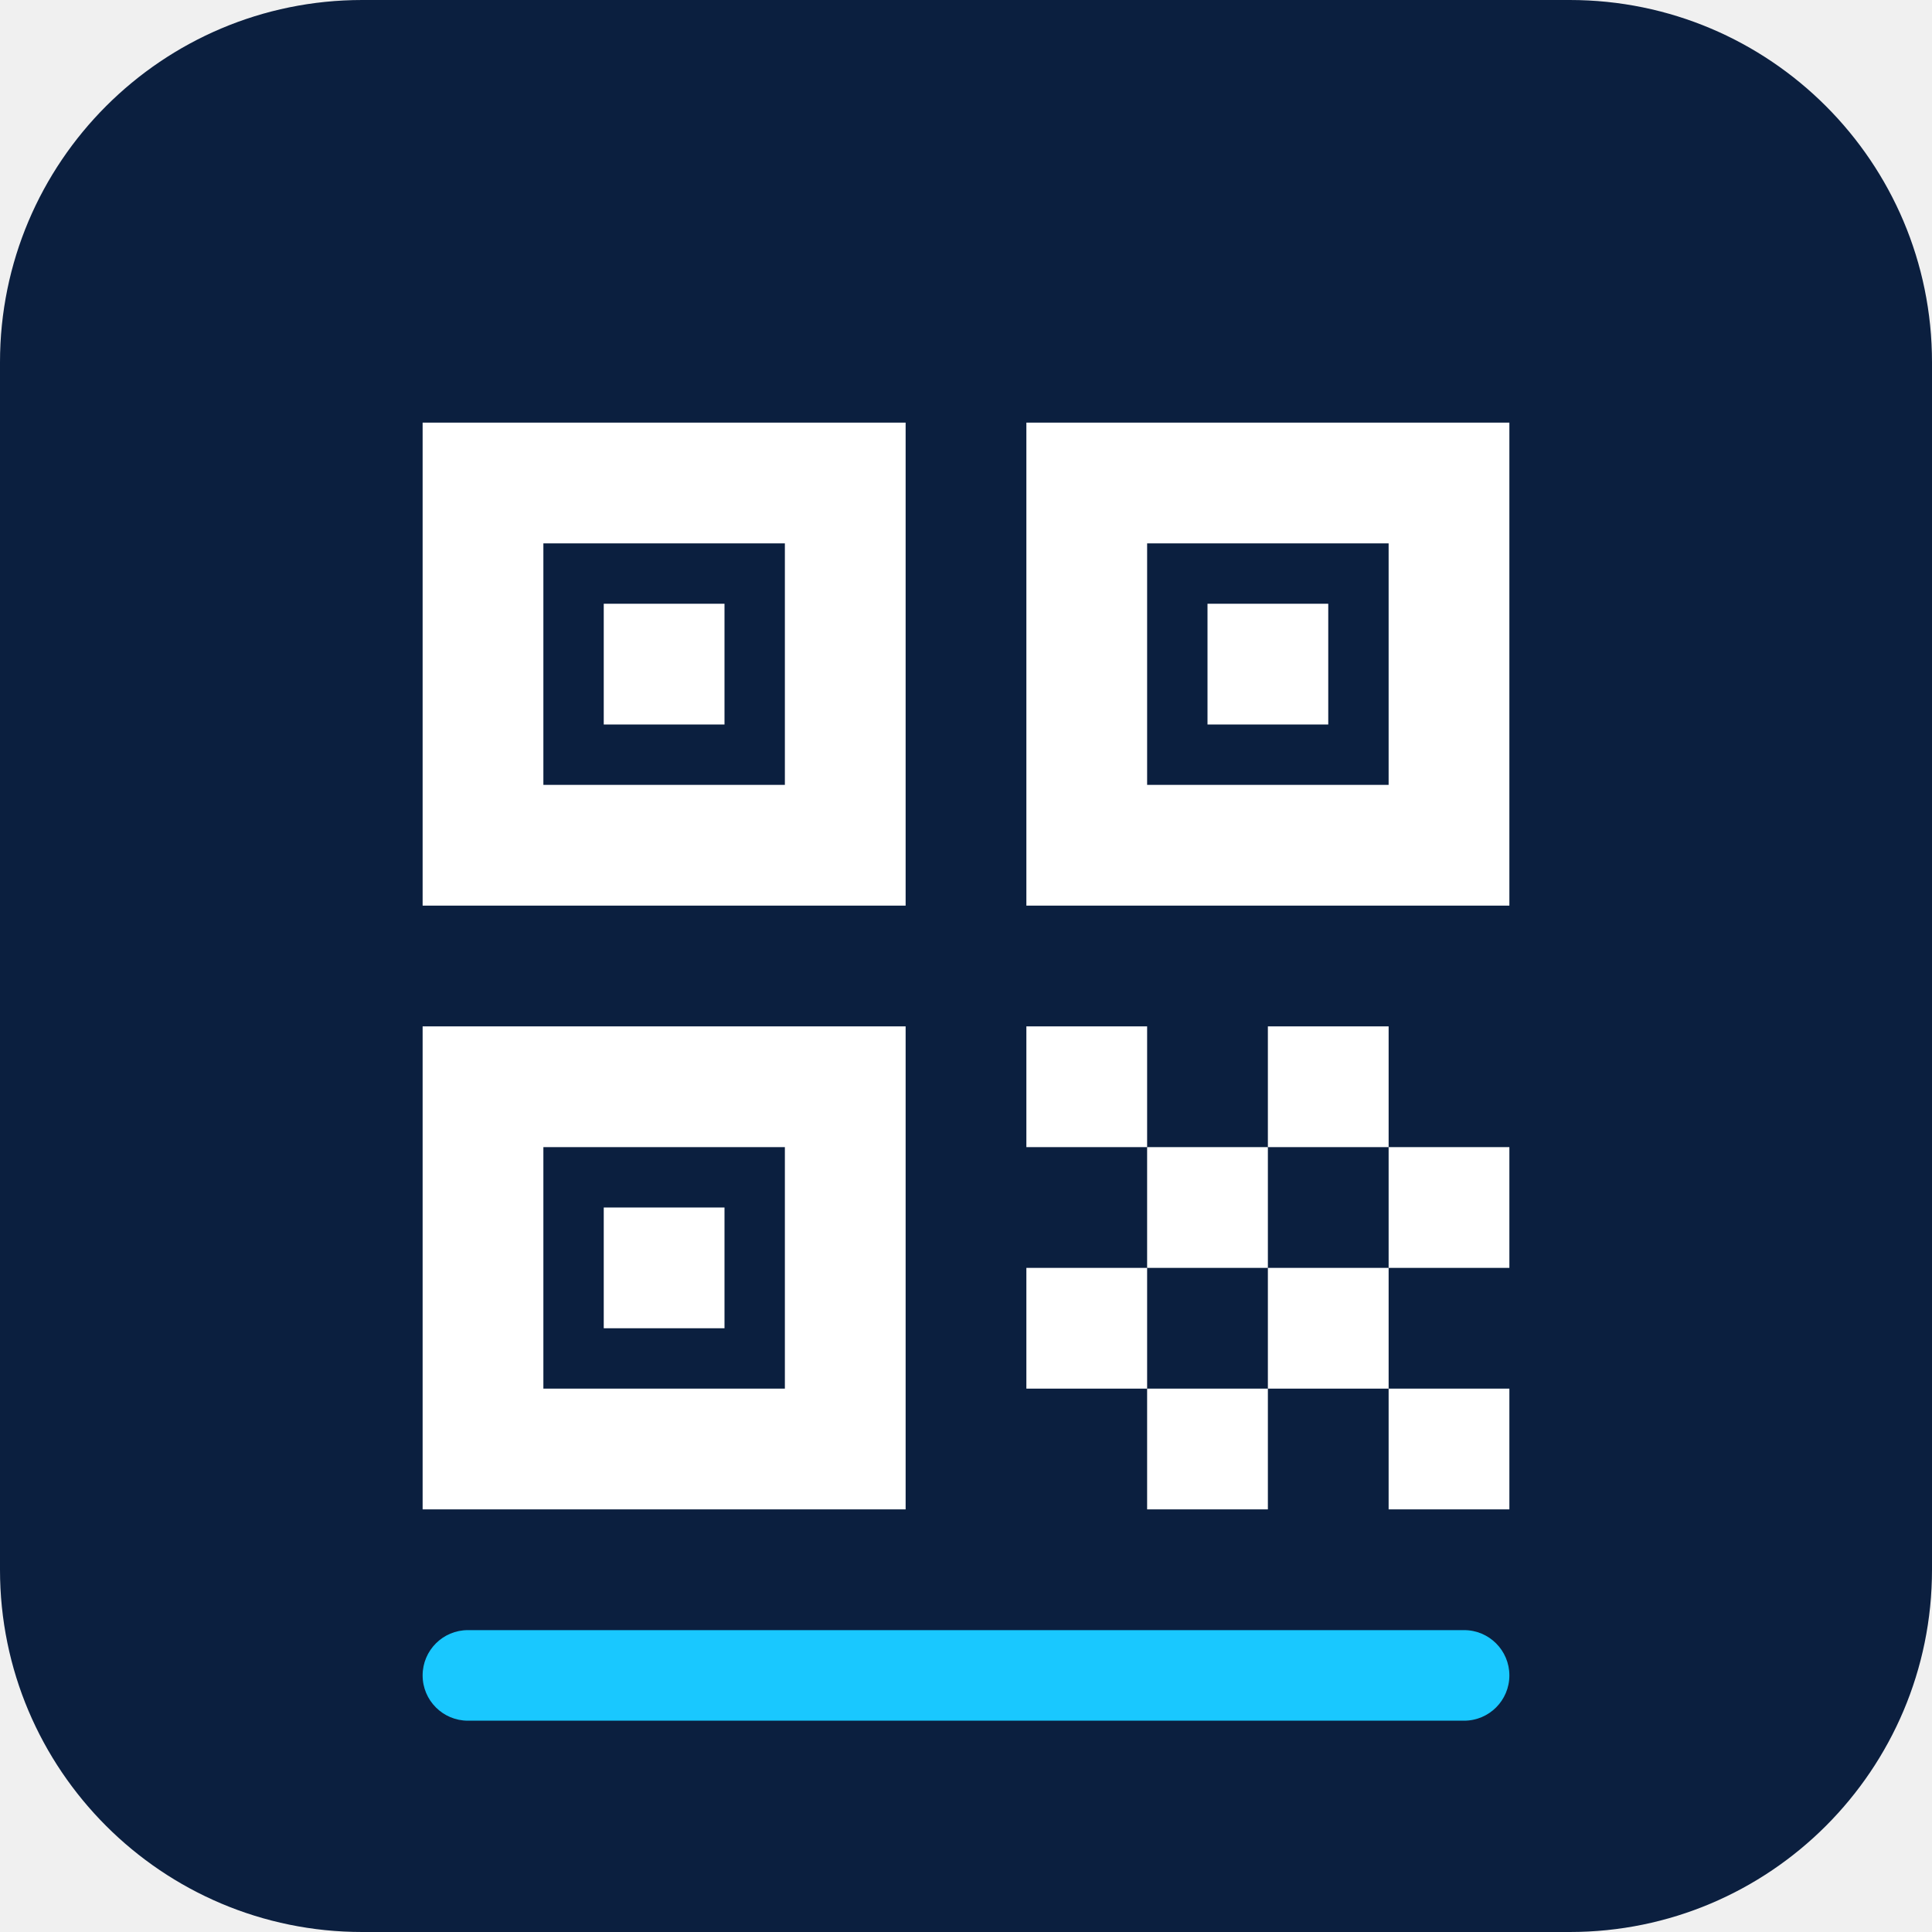
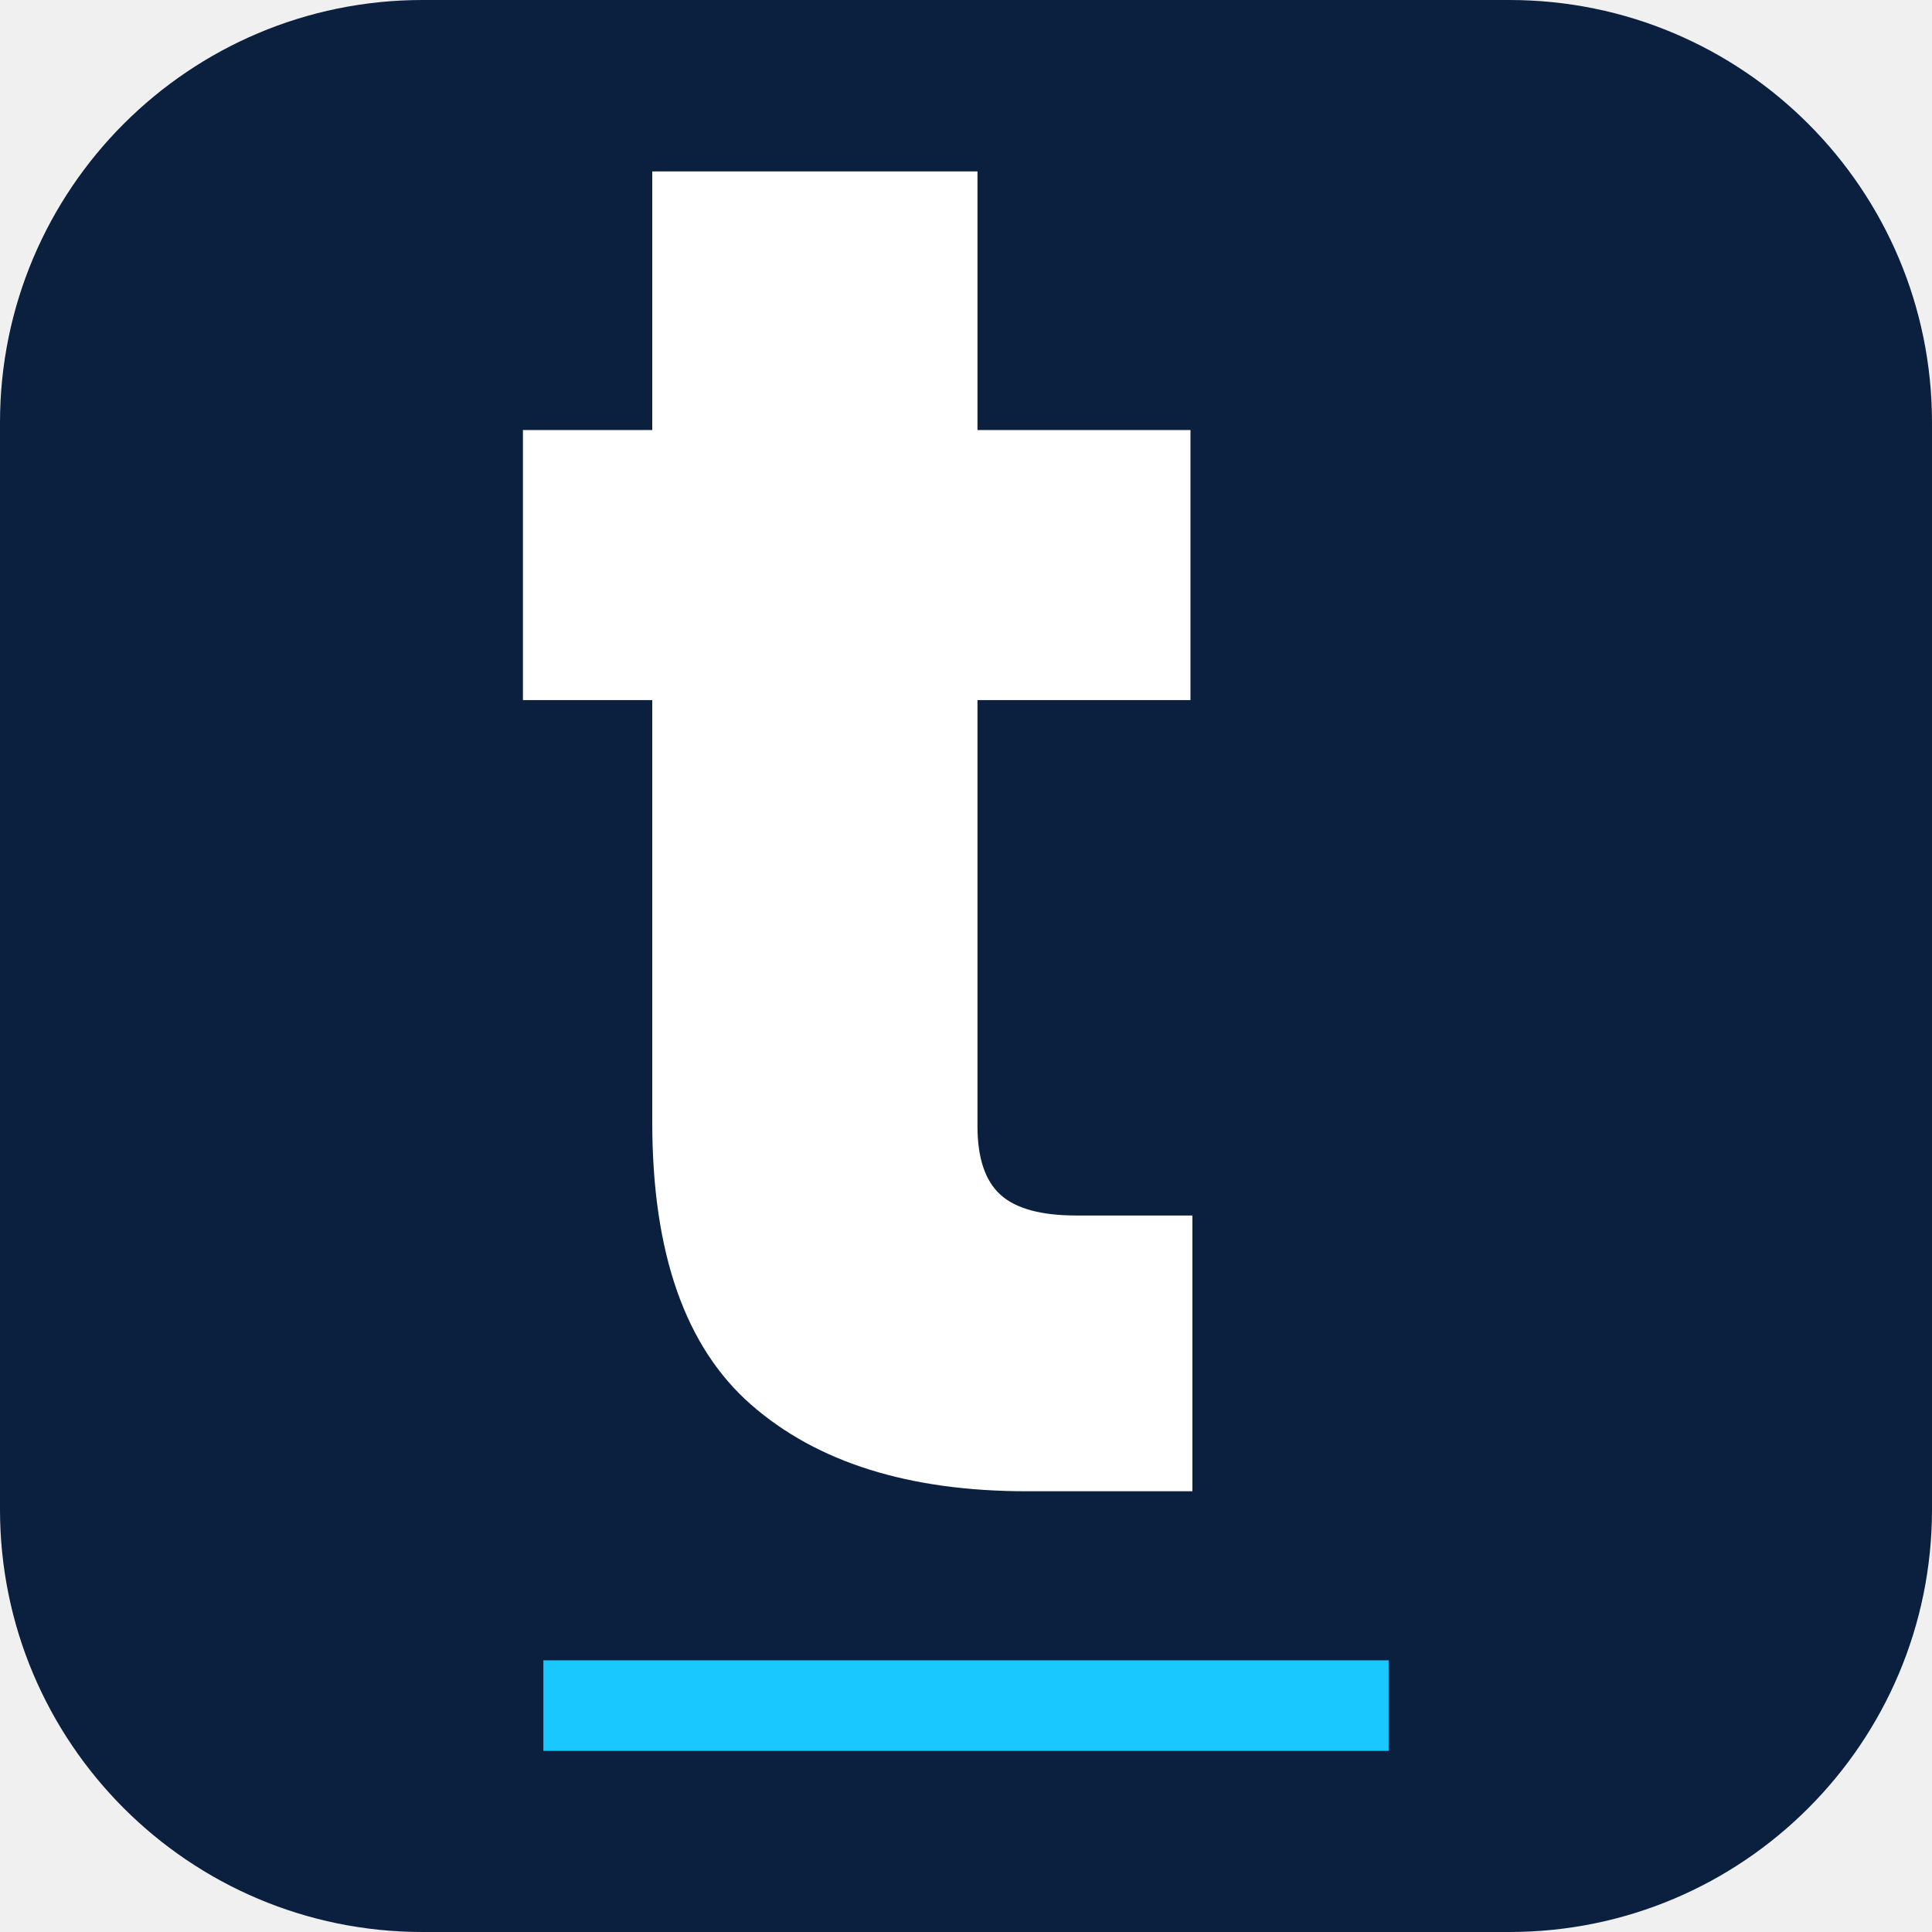
<svg xmlns="http://www.w3.org/2000/svg" viewBox="0 0 64 64" width="64" height="64">
-   <rect width="64" height="64" rx="12" fill="#0B1F3F" />
-   <g fill="#FFFFFF">
-     <path fill-rule="evenodd" d="M14 14h16v16H14zm4 4v8h8v-8z" />
-     <rect x="20" y="20" width="4" height="4" />
-     <path fill-rule="evenodd" d="M34 14h16v16H34zm4 4v8h8v-8z" />
-     <rect x="40" y="20" width="4" height="4" />
-     <path fill-rule="evenodd" d="M14 34h16v16H14zm4 4v8h8v-8z" />
-     <rect x="20" y="40" width="4" height="4" />
-     <rect x="34" y="34" width="4" height="4" />
-     <rect x="42" y="34" width="4" height="4" />
-     <rect x="38" y="38" width="4" height="4" />
-     <rect x="46" y="38" width="4" height="4" />
-     <rect x="34" y="42" width="4" height="4" />
-     <rect x="42" y="42" width="4" height="4" />
-     <rect x="38" y="46" width="4" height="4" />
-     <rect x="46" y="46" width="4" height="4" />
+   <rect width="64" height="64" rx="14" fill="#0b1f3f" />
+   <g transform="translate(16 -1) scale(.63)" fill="#ffffff">
+     <path d="M37.3 65.5V80.0H28.6Q19.3 80.0 14.1 75.45Q8.9 70.9 8.9 60.6V38.4H2.1V24.2H8.9V10.6H26.0V24.2H37.2V38.4H26.0V60.8Q26.0 63.3 27.2 64.4Q28.4 65.5 31.2 65.5Z" />
  </g>
-   <rect x="14" y="54" width="36" height="3" rx="1.5" fill="#19C8FF" />
+   <rect x="18" y="55" width="28" height="3" fill="#19c8ff" />
</svg>
